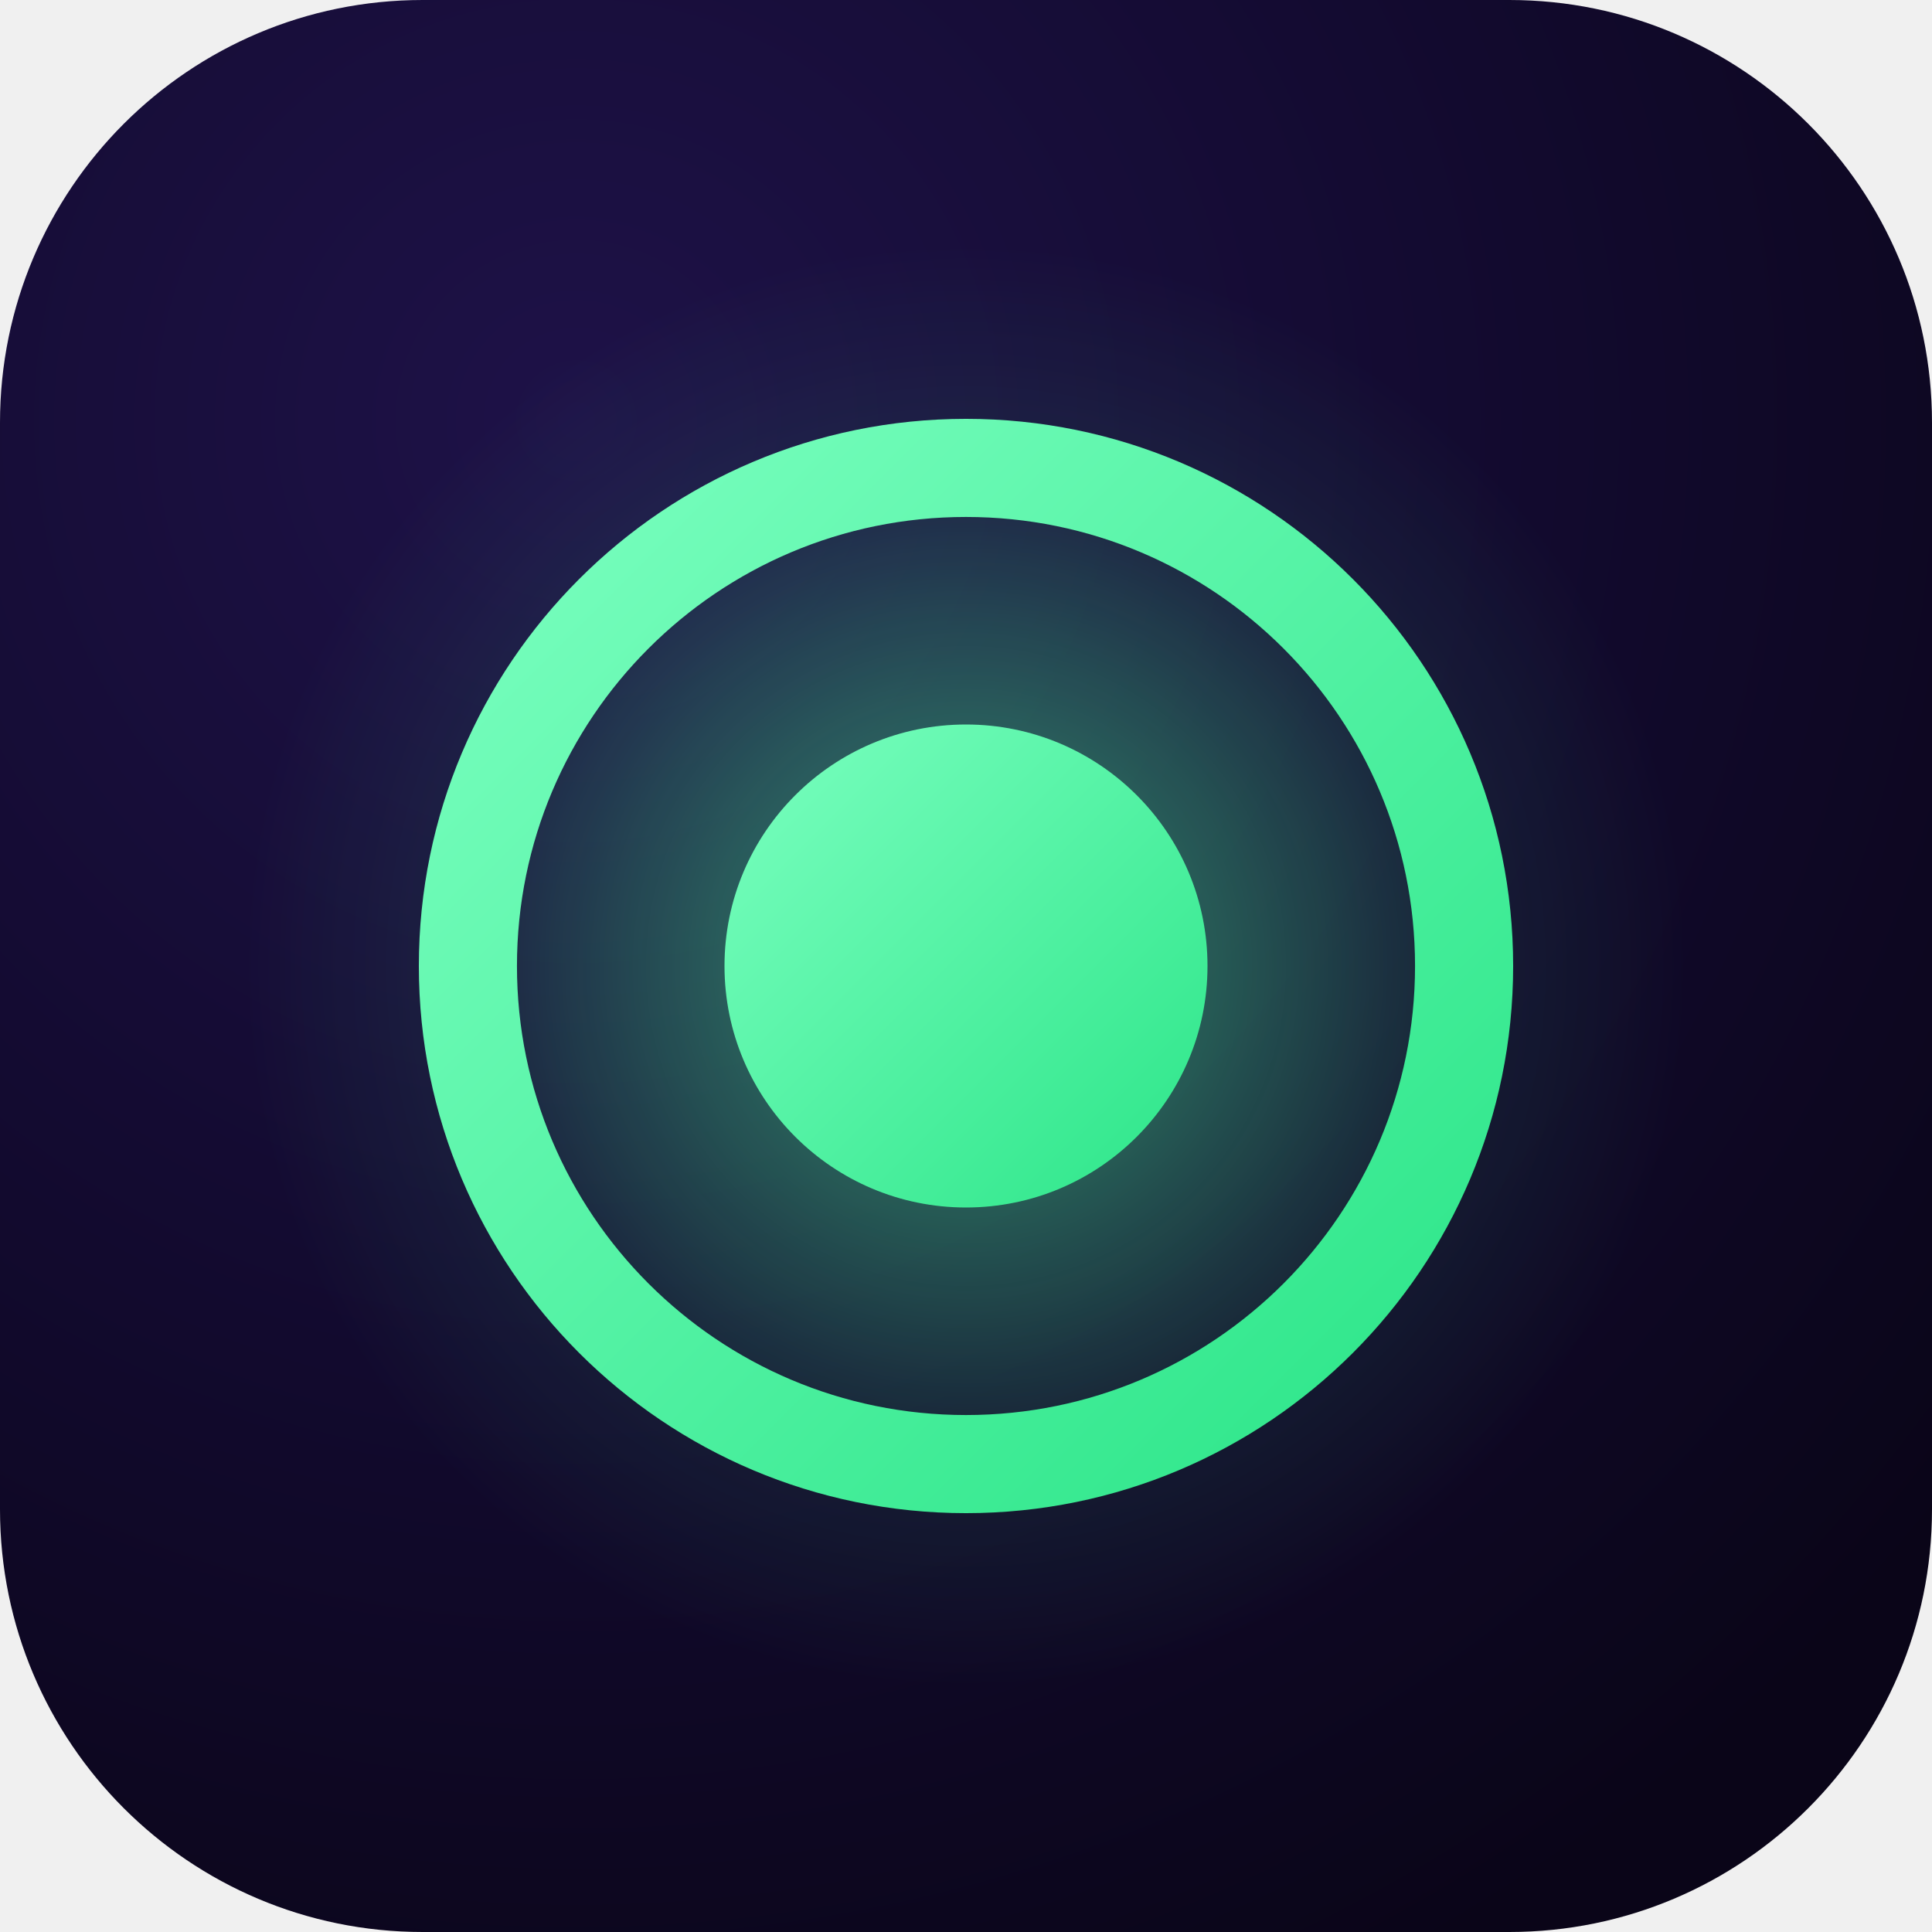
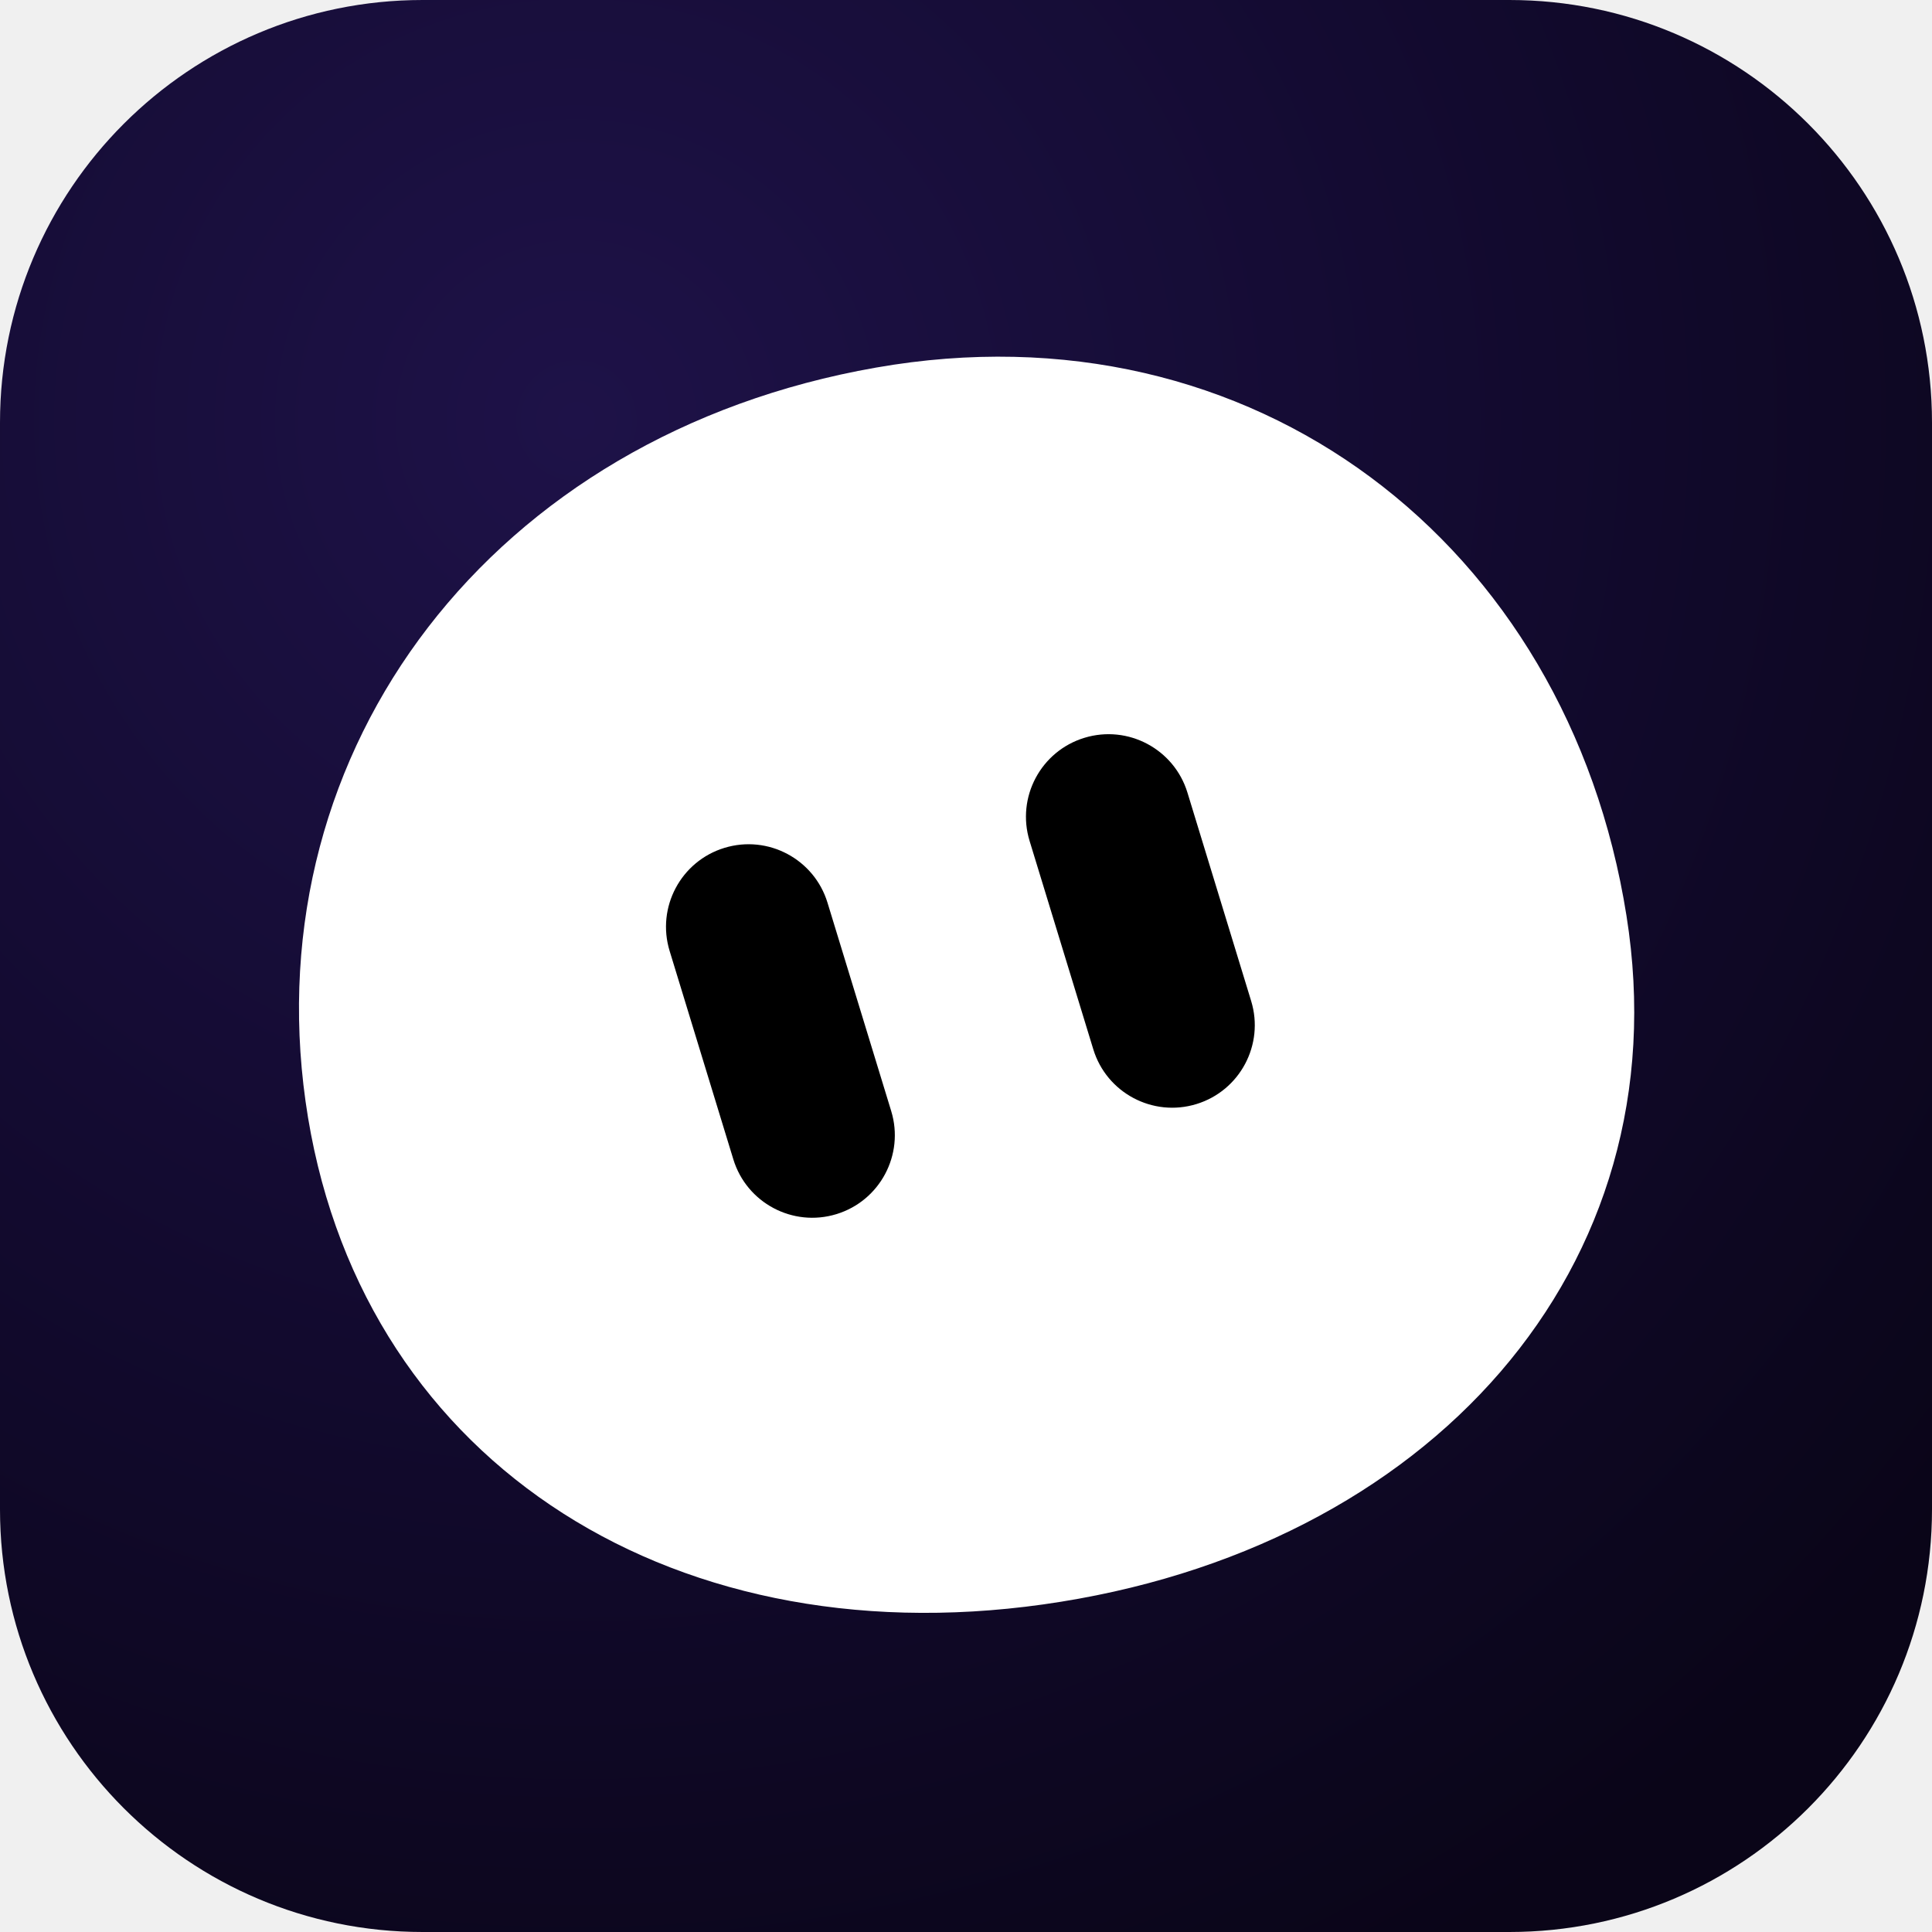
<svg xmlns="http://www.w3.org/2000/svg" width="512" height="512" viewBox="0 0 512 512" fill="none">
  <defs>
    <radialGradient id="bg" cx="30%" cy="22%" r="90%">
      <stop offset="0%" stop-color="#1E1248" />
      <stop offset="55%" stop-color="#120A2E" />
      <stop offset="100%" stop-color="#0A0518" />
    </radialGradient>
-     <radialGradient id="glow" cx="50%" cy="50%" r="50%">
-       <stop offset="0%" stop-color="#4DFFA0" stop-opacity="0.55" />
-       <stop offset="70%" stop-color="#4DFFA0" stop-opacity="0.08" />
-       <stop offset="100%" stop-color="#4DFFA0" stop-opacity="0" />
-     </radialGradient>
-     <linearGradient id="ring" x1="0" y1="0" x2="1" y2="1">
-       <stop offset="0%" stop-color="#7BFFC0" />
-       <stop offset="100%" stop-color="#2BE588" />
-     </linearGradient>
  </defs>
  <rect x="0" y="0" width="512" height="512" rx="112" fill="url(#bg)" />
-   <circle cx="256" cy="256" r="190" fill="url(#glow)" />
-   <circle cx="256" cy="256" r="132" fill="none" stroke="url(#ring)" stroke-width="26" />
-   <circle cx="256" cy="256" r="64" fill="url(#ring)" />
+   <g transform="translate(256 262) scale(1.75) translate(-160 -147)">
+     <g transform="rotate(-8 160 150)">
+       <path d="M160 52 C218 50 260 93 261 150 C262 204 218 241 159 241 C101 241 59 204 59 150 C59 96 101 54 160 52Z" fill="#FFFFFF" />
+       <g fill="#000000" transform="rotate(-9 160 146)">
+         <rect x="119" y="116" width="25" height="58" rx="12.5" />
+         <rect x="176" y="116" width="25" height="58" rx="12.5" />
+       </g>
+     </g>
+   </g>
</svg>
